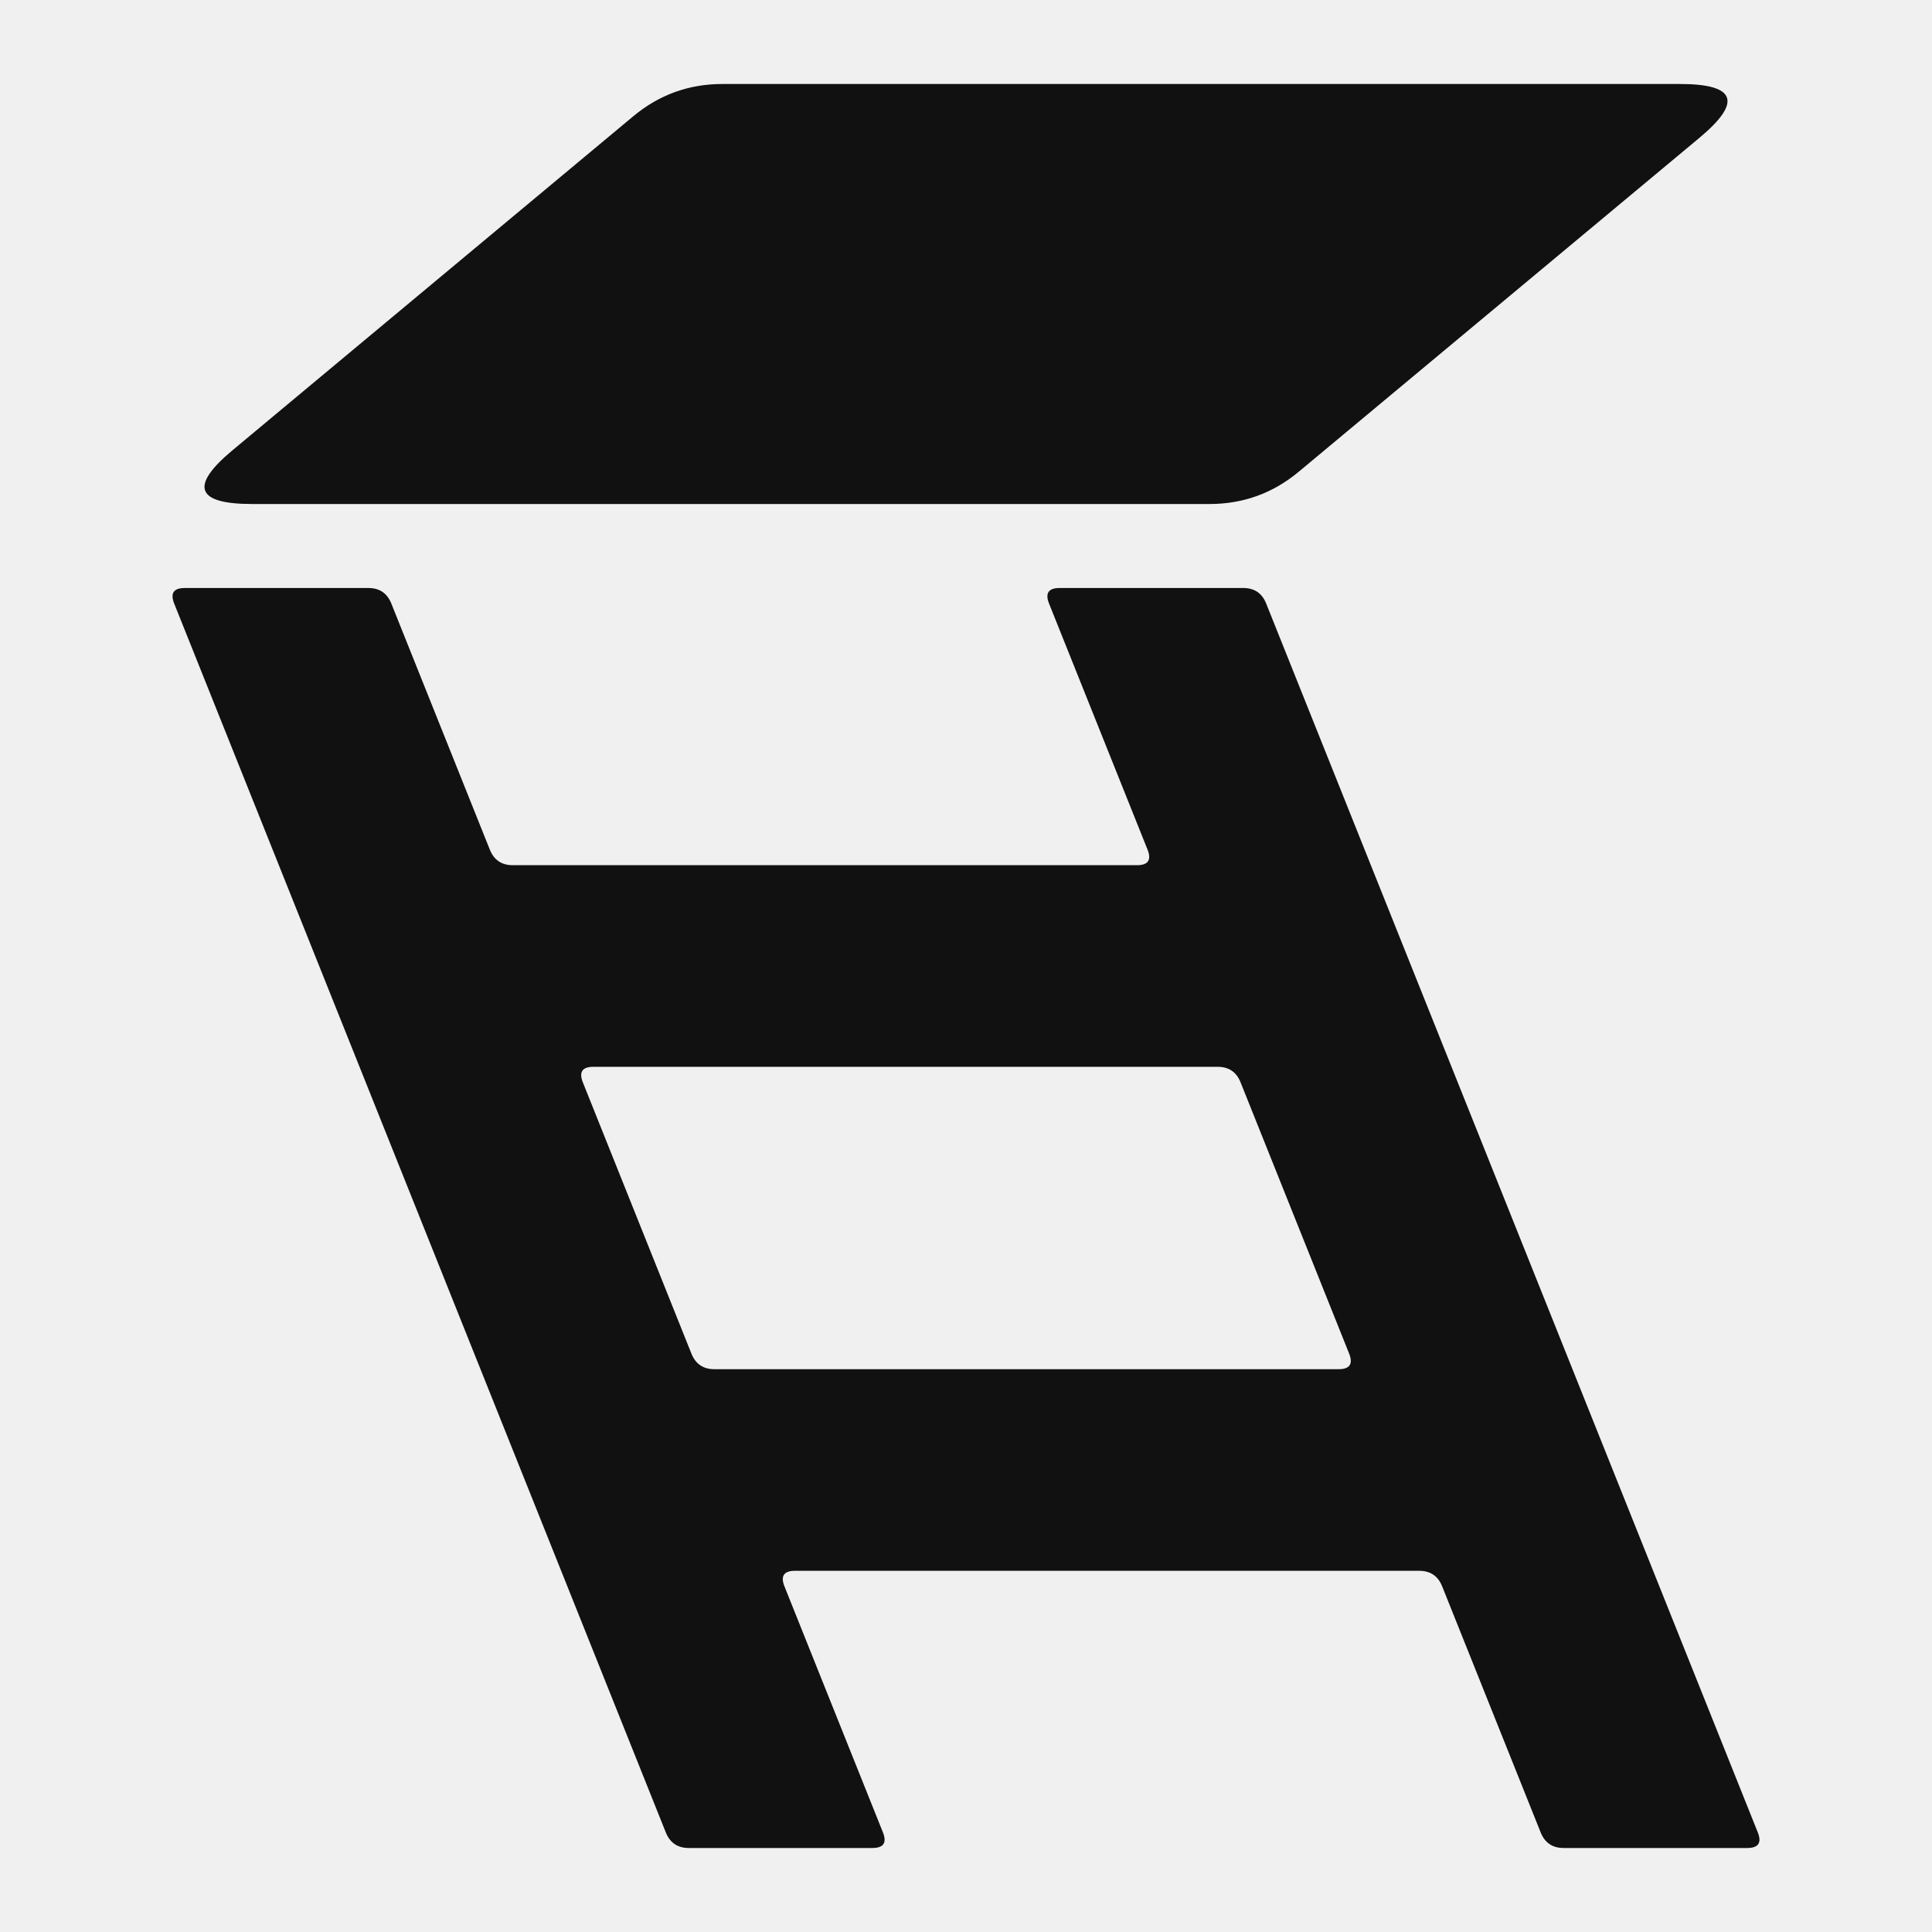
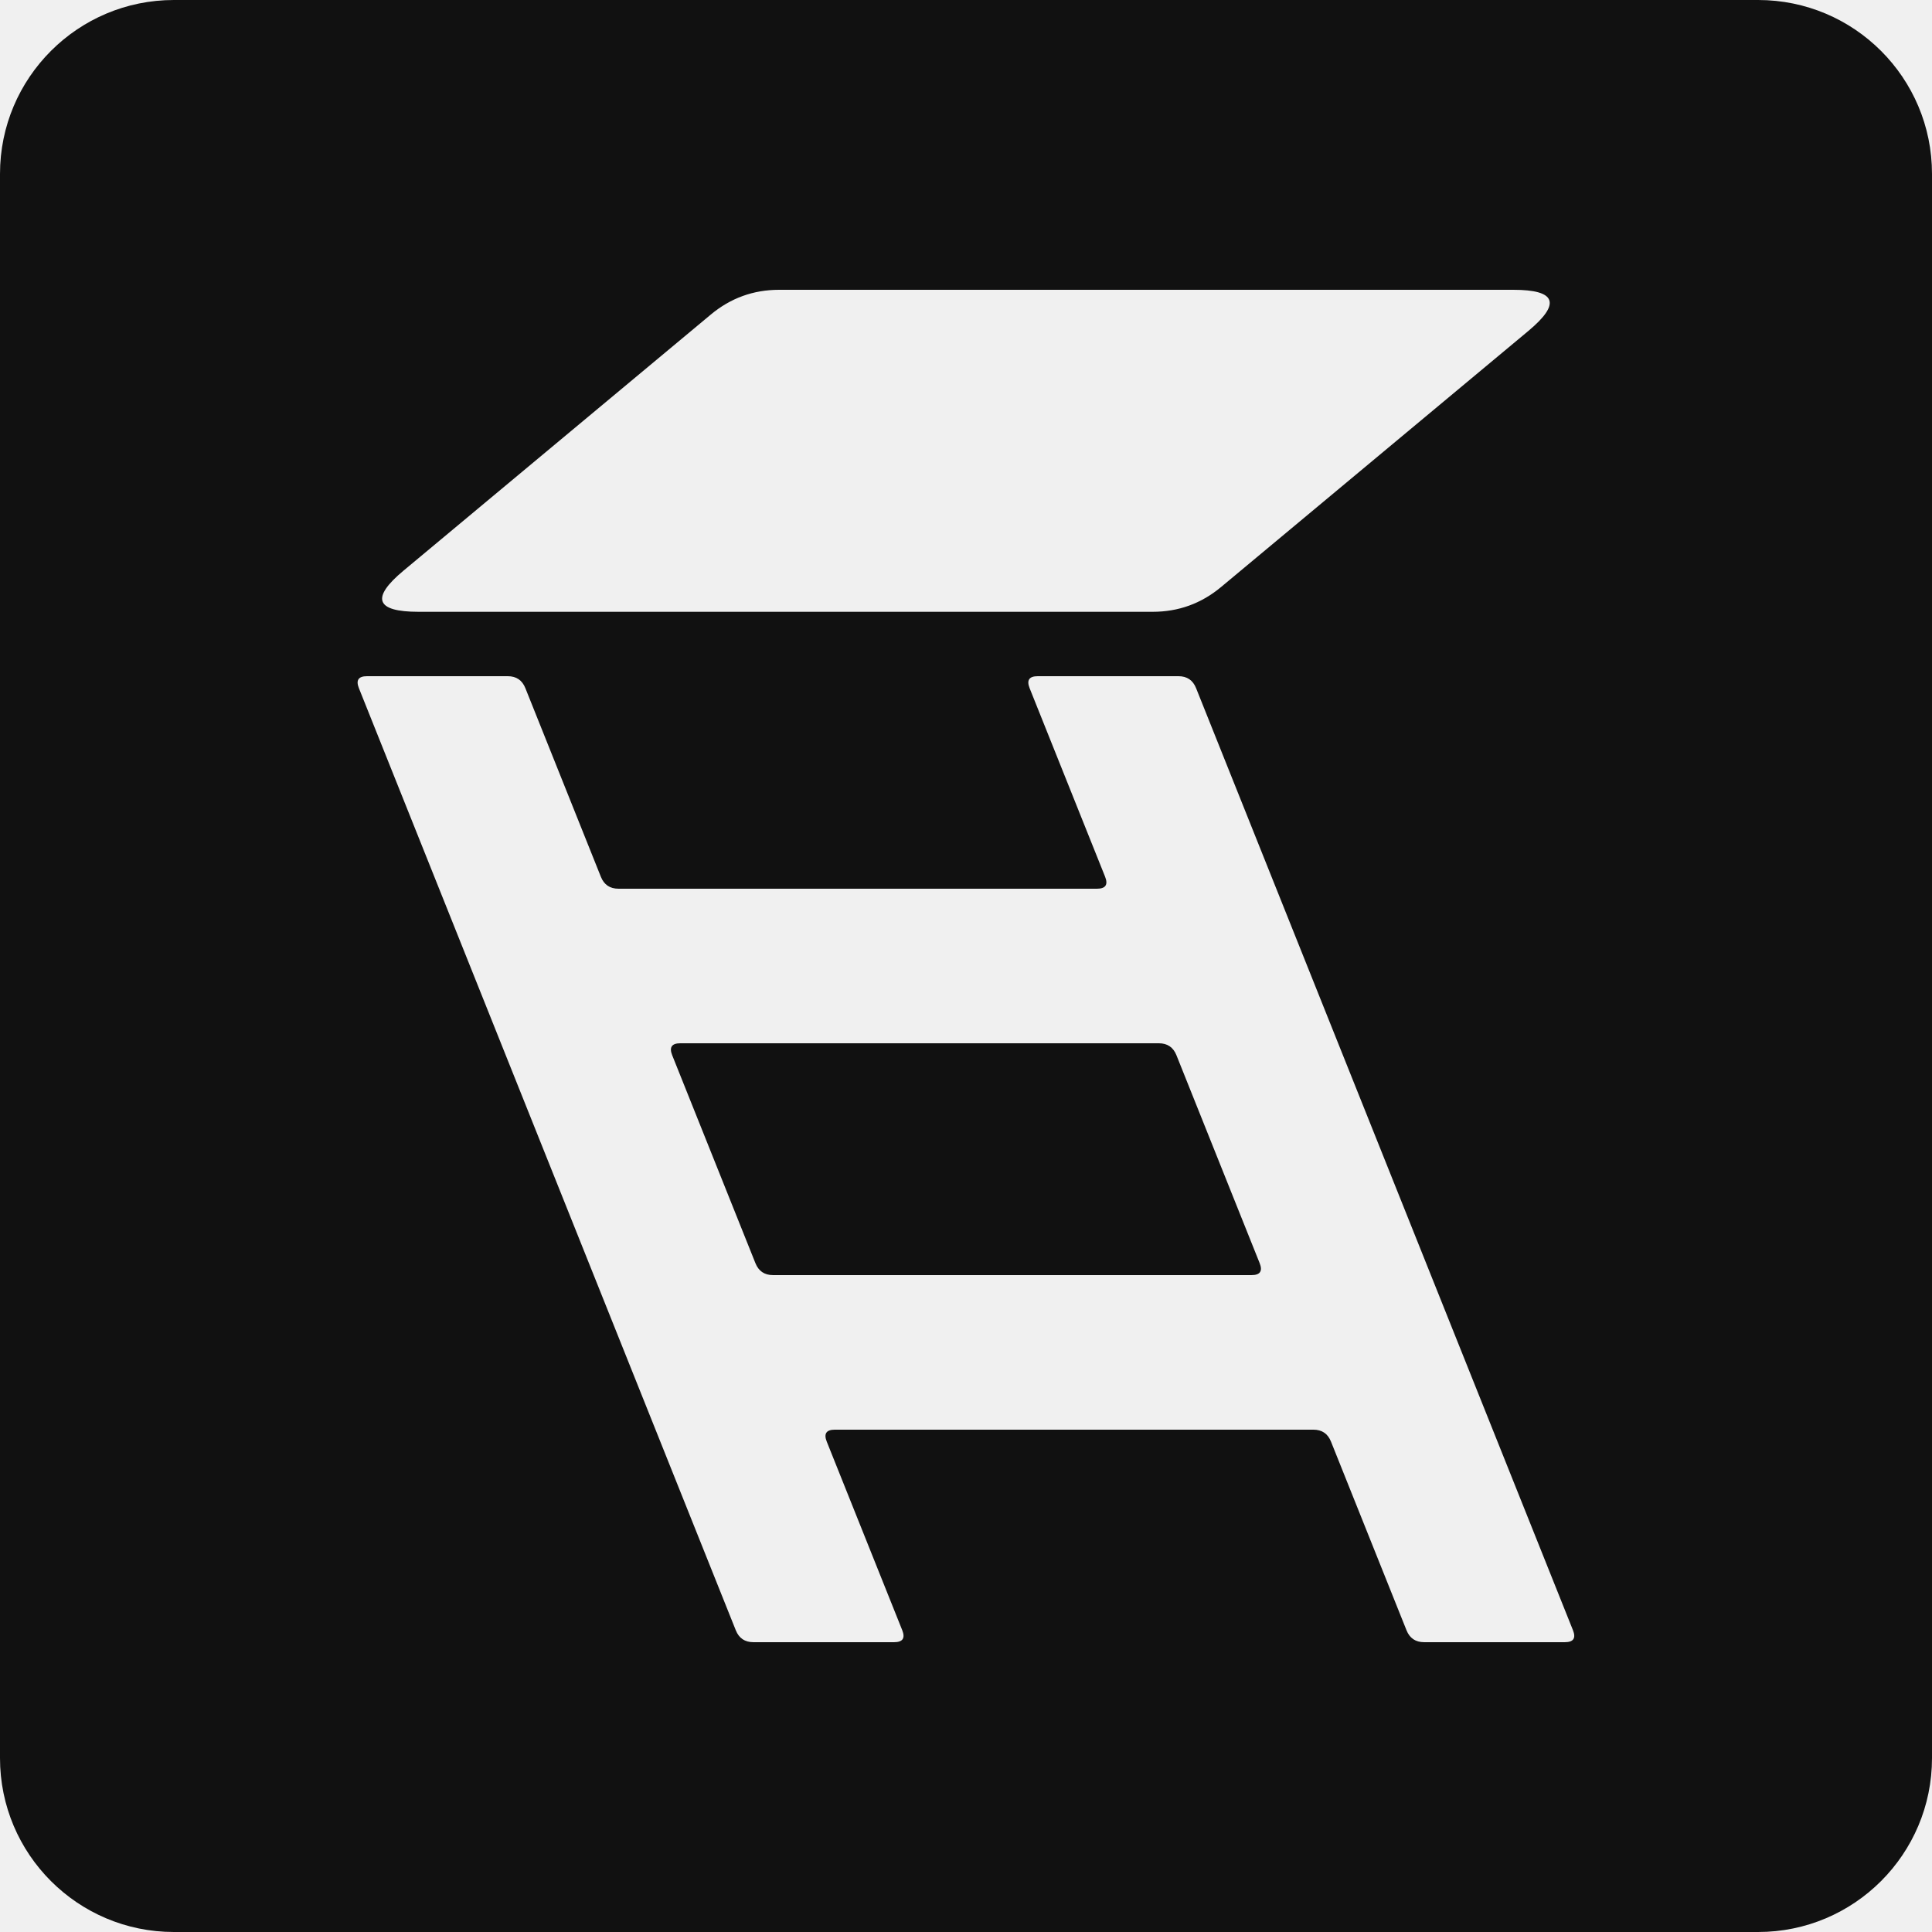
- <svg xmlns="http://www.w3.org/2000/svg" viewBox="-20 -10 230 230">
-   <style>path{fill:#111111}@media (prefers-color-scheme:dark){path{fill:#fafafa}}</style>
-   <path fill-rule="evenodd" d="M7.68 43.6 Q0 50 10 50 L124 50 Q130 50 134.61 46.16 L182.32 6.4 Q190 0 180 0 L66 0 Q60 0 55.39 3.84 Z M0.74 61.86 Q0 60 2 60 L23.85 60 Q25.85 60 26.59 61.86 L38.31 91.14 Q39.05 93 41.05 93 L115.35 93 Q117.35 93 116.61 91.14 L104.89 61.86 Q104.15 60 106.15 60 L128 60 Q130 60 130.74 61.86 L189.26 208.14 Q190 210 188 210 L166.15 210 Q164.15 210 163.41 208.14 L151.69 178.86 Q150.95 177 148.95 177 L74.65 177 Q72.65 177 73.39 178.86 L85.11 208.14 Q85.85 210 83.85 210 L62 210 Q60 210 59.26 208.14 Z M49.39 118.86 Q48.65 117 50.65 117 L124.95 117 Q126.95 117 127.69 118.86 L140.61 151.14 Q141.35 153 139.35 153 L65.05 153 Q63.05 153 62.31 151.14 Z" />
+ <svg xmlns="http://www.w3.org/2000/svg" viewBox="0 0 100 100">
+   <style>.b{fill:#111111}@media (prefers-color-scheme:dark){.b{fill:#fafafa}}</style>
+   <mask id="k21">
+     <rect x="0" y="0" width="100" height="100" fill="#fff" />
+     <path fill-rule="evenodd" fill="#000" transform="translate(18.33 15) scale(0.33333)" d="M7.68 43.6 Q0 50 10 50 L124 50 Q130 50 134.61 46.16 L182.32 6.4 Q190 0 180 0 L66 0 Q60 0 55.39 3.84 Z M0.74 61.86 Q0 60 2 60 L23.85 60 Q25.85 60 26.59 61.86 L38.31 91.14 Q39.05 93 41.05 93 L115.35 93 Q117.35 93 116.61 91.14 L104.89 61.86 Q104.15 60 106.15 60 L128 60 Q130 60 130.74 61.86 L189.26 208.14 Q190 210 188 210 L166.15 210 Q164.15 210 163.41 208.14 L151.69 178.86 Q150.95 177 148.95 177 L74.65 177 Q72.65 177 73.39 178.86 L85.11 208.14 Q85.85 210 83.85 210 L62 210 Q60 210 59.26 208.14 Z M49.39 118.86 Q48.65 117 50.65 117 L124.95 117 Q126.95 117 127.69 118.86 L140.61 151.14 Q141.35 153 139.35 153 L65.05 153 Q63.05 153 62.31 151.14 Z" />
+   </mask>
+   <rect x="0" y="0" width="100" height="100" rx="9" class="b" mask="url(#k21)" />
</svg>
